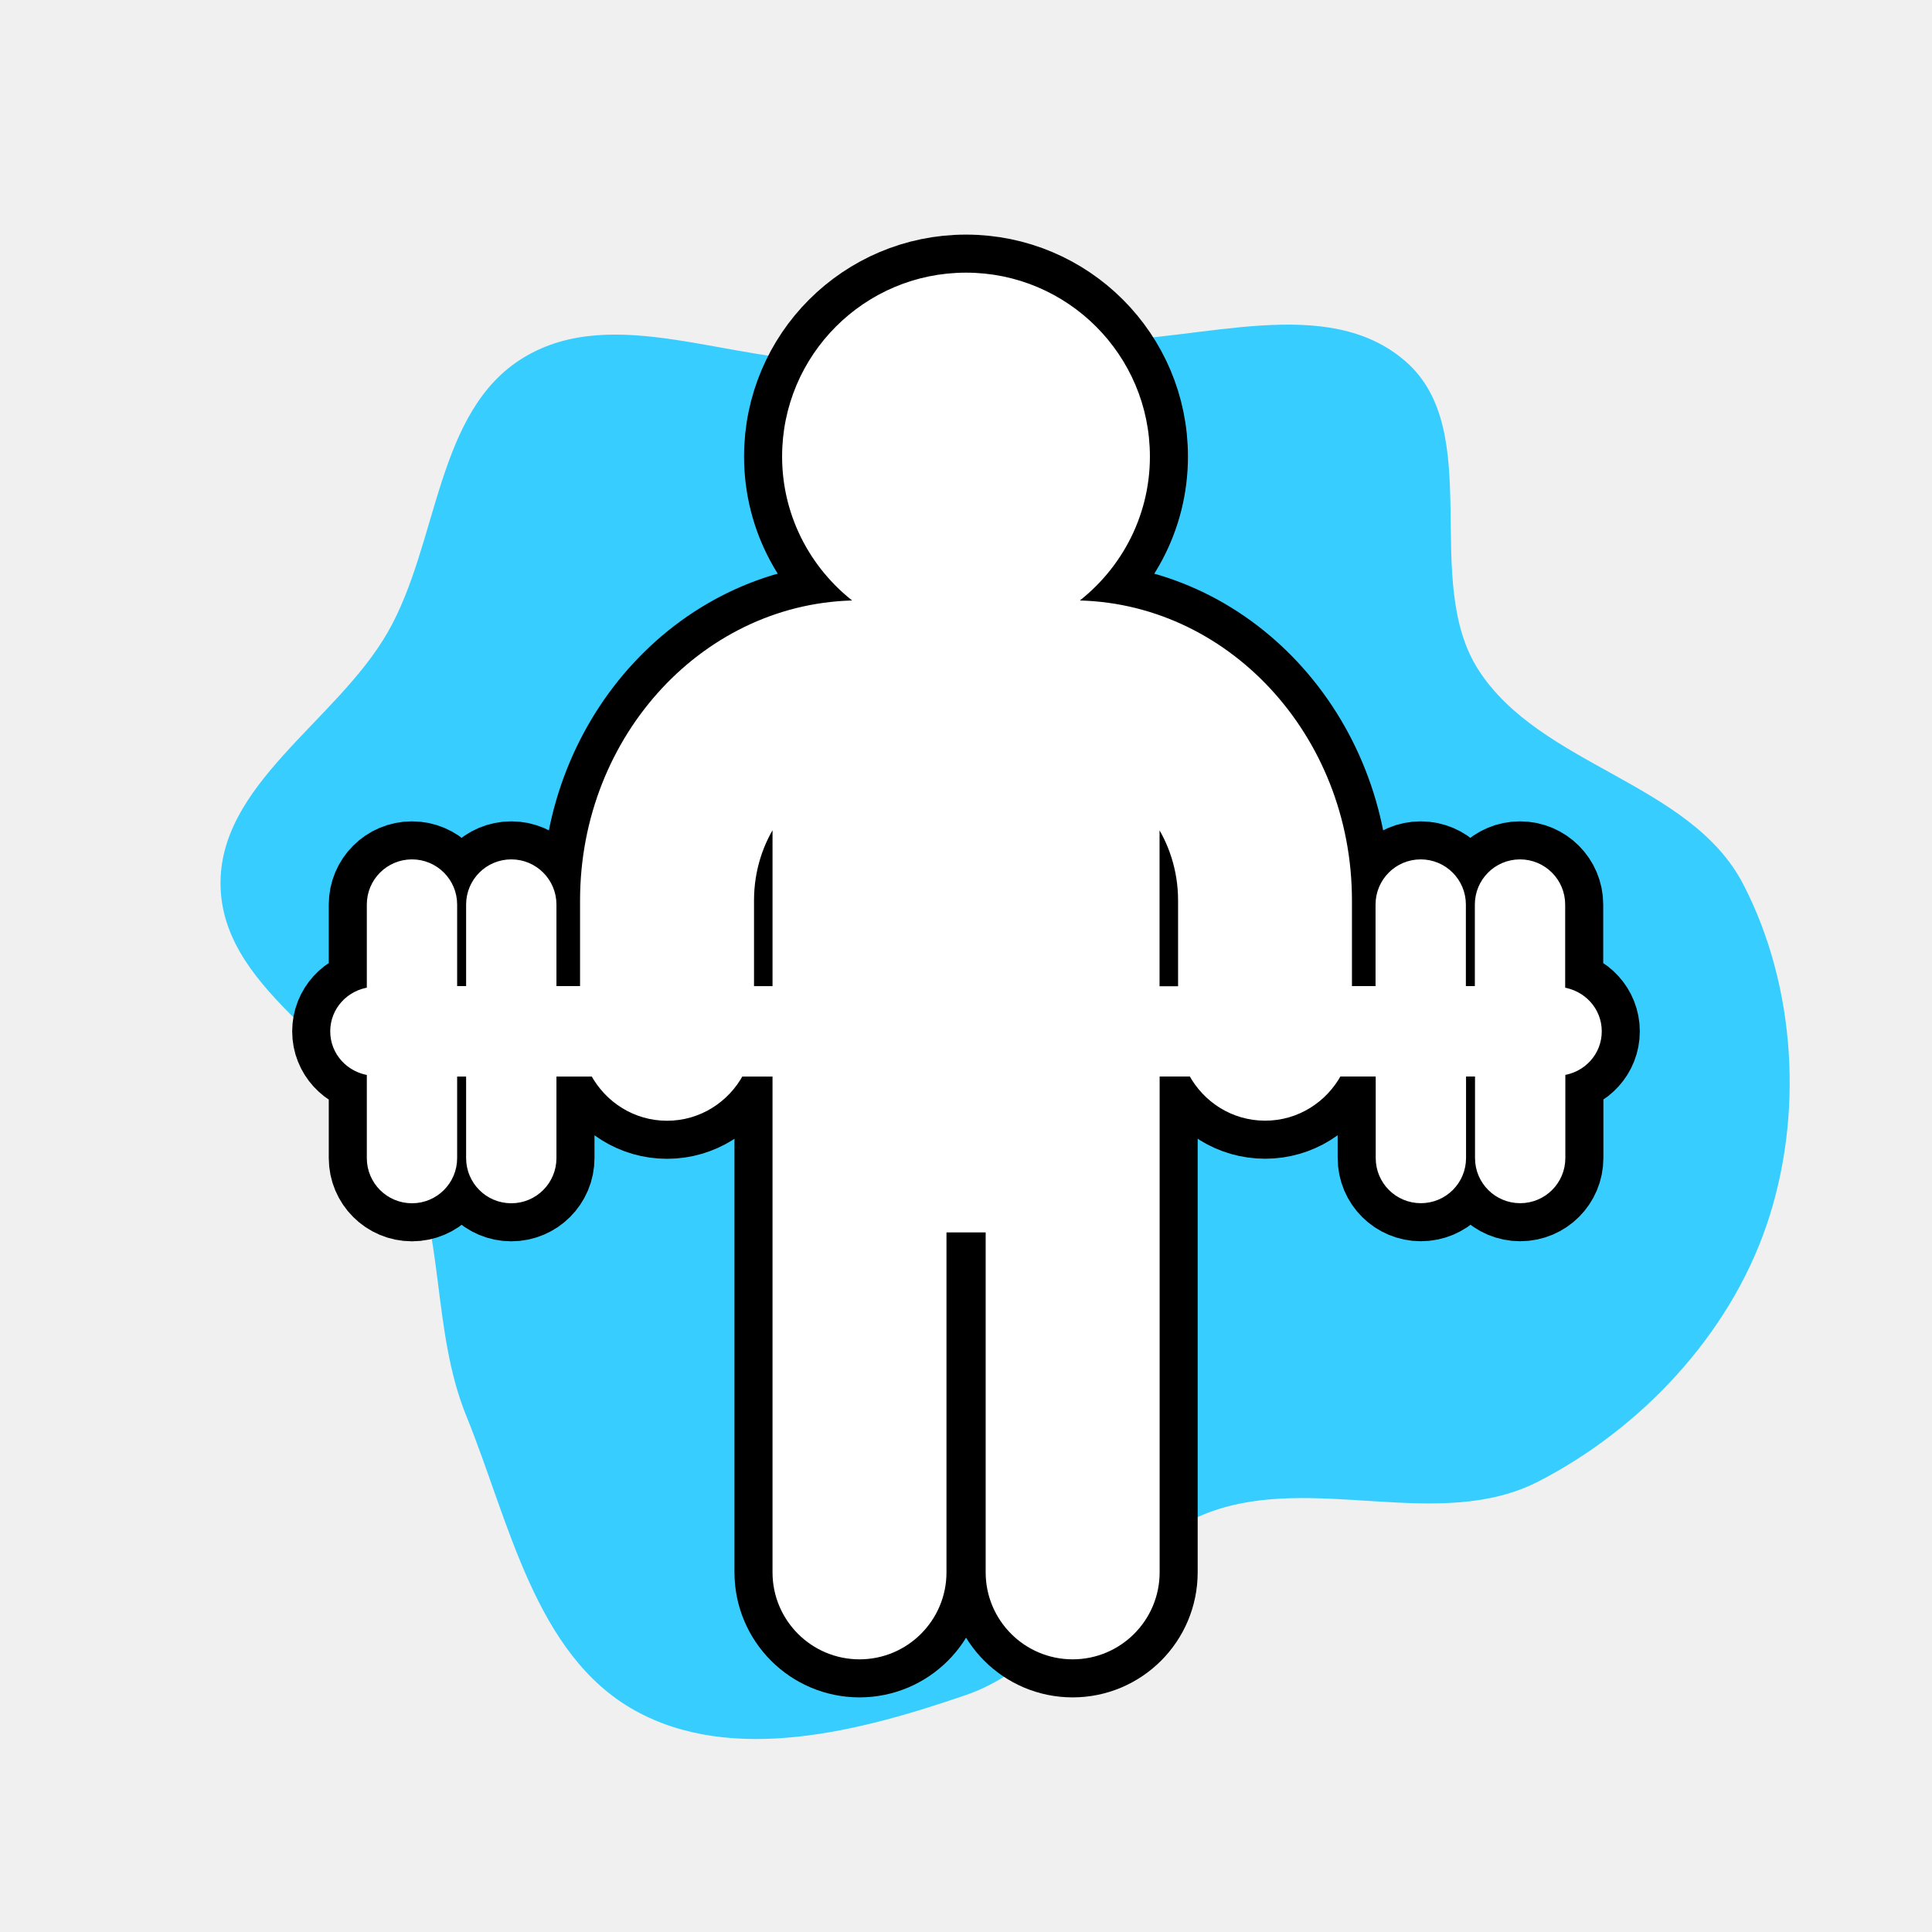
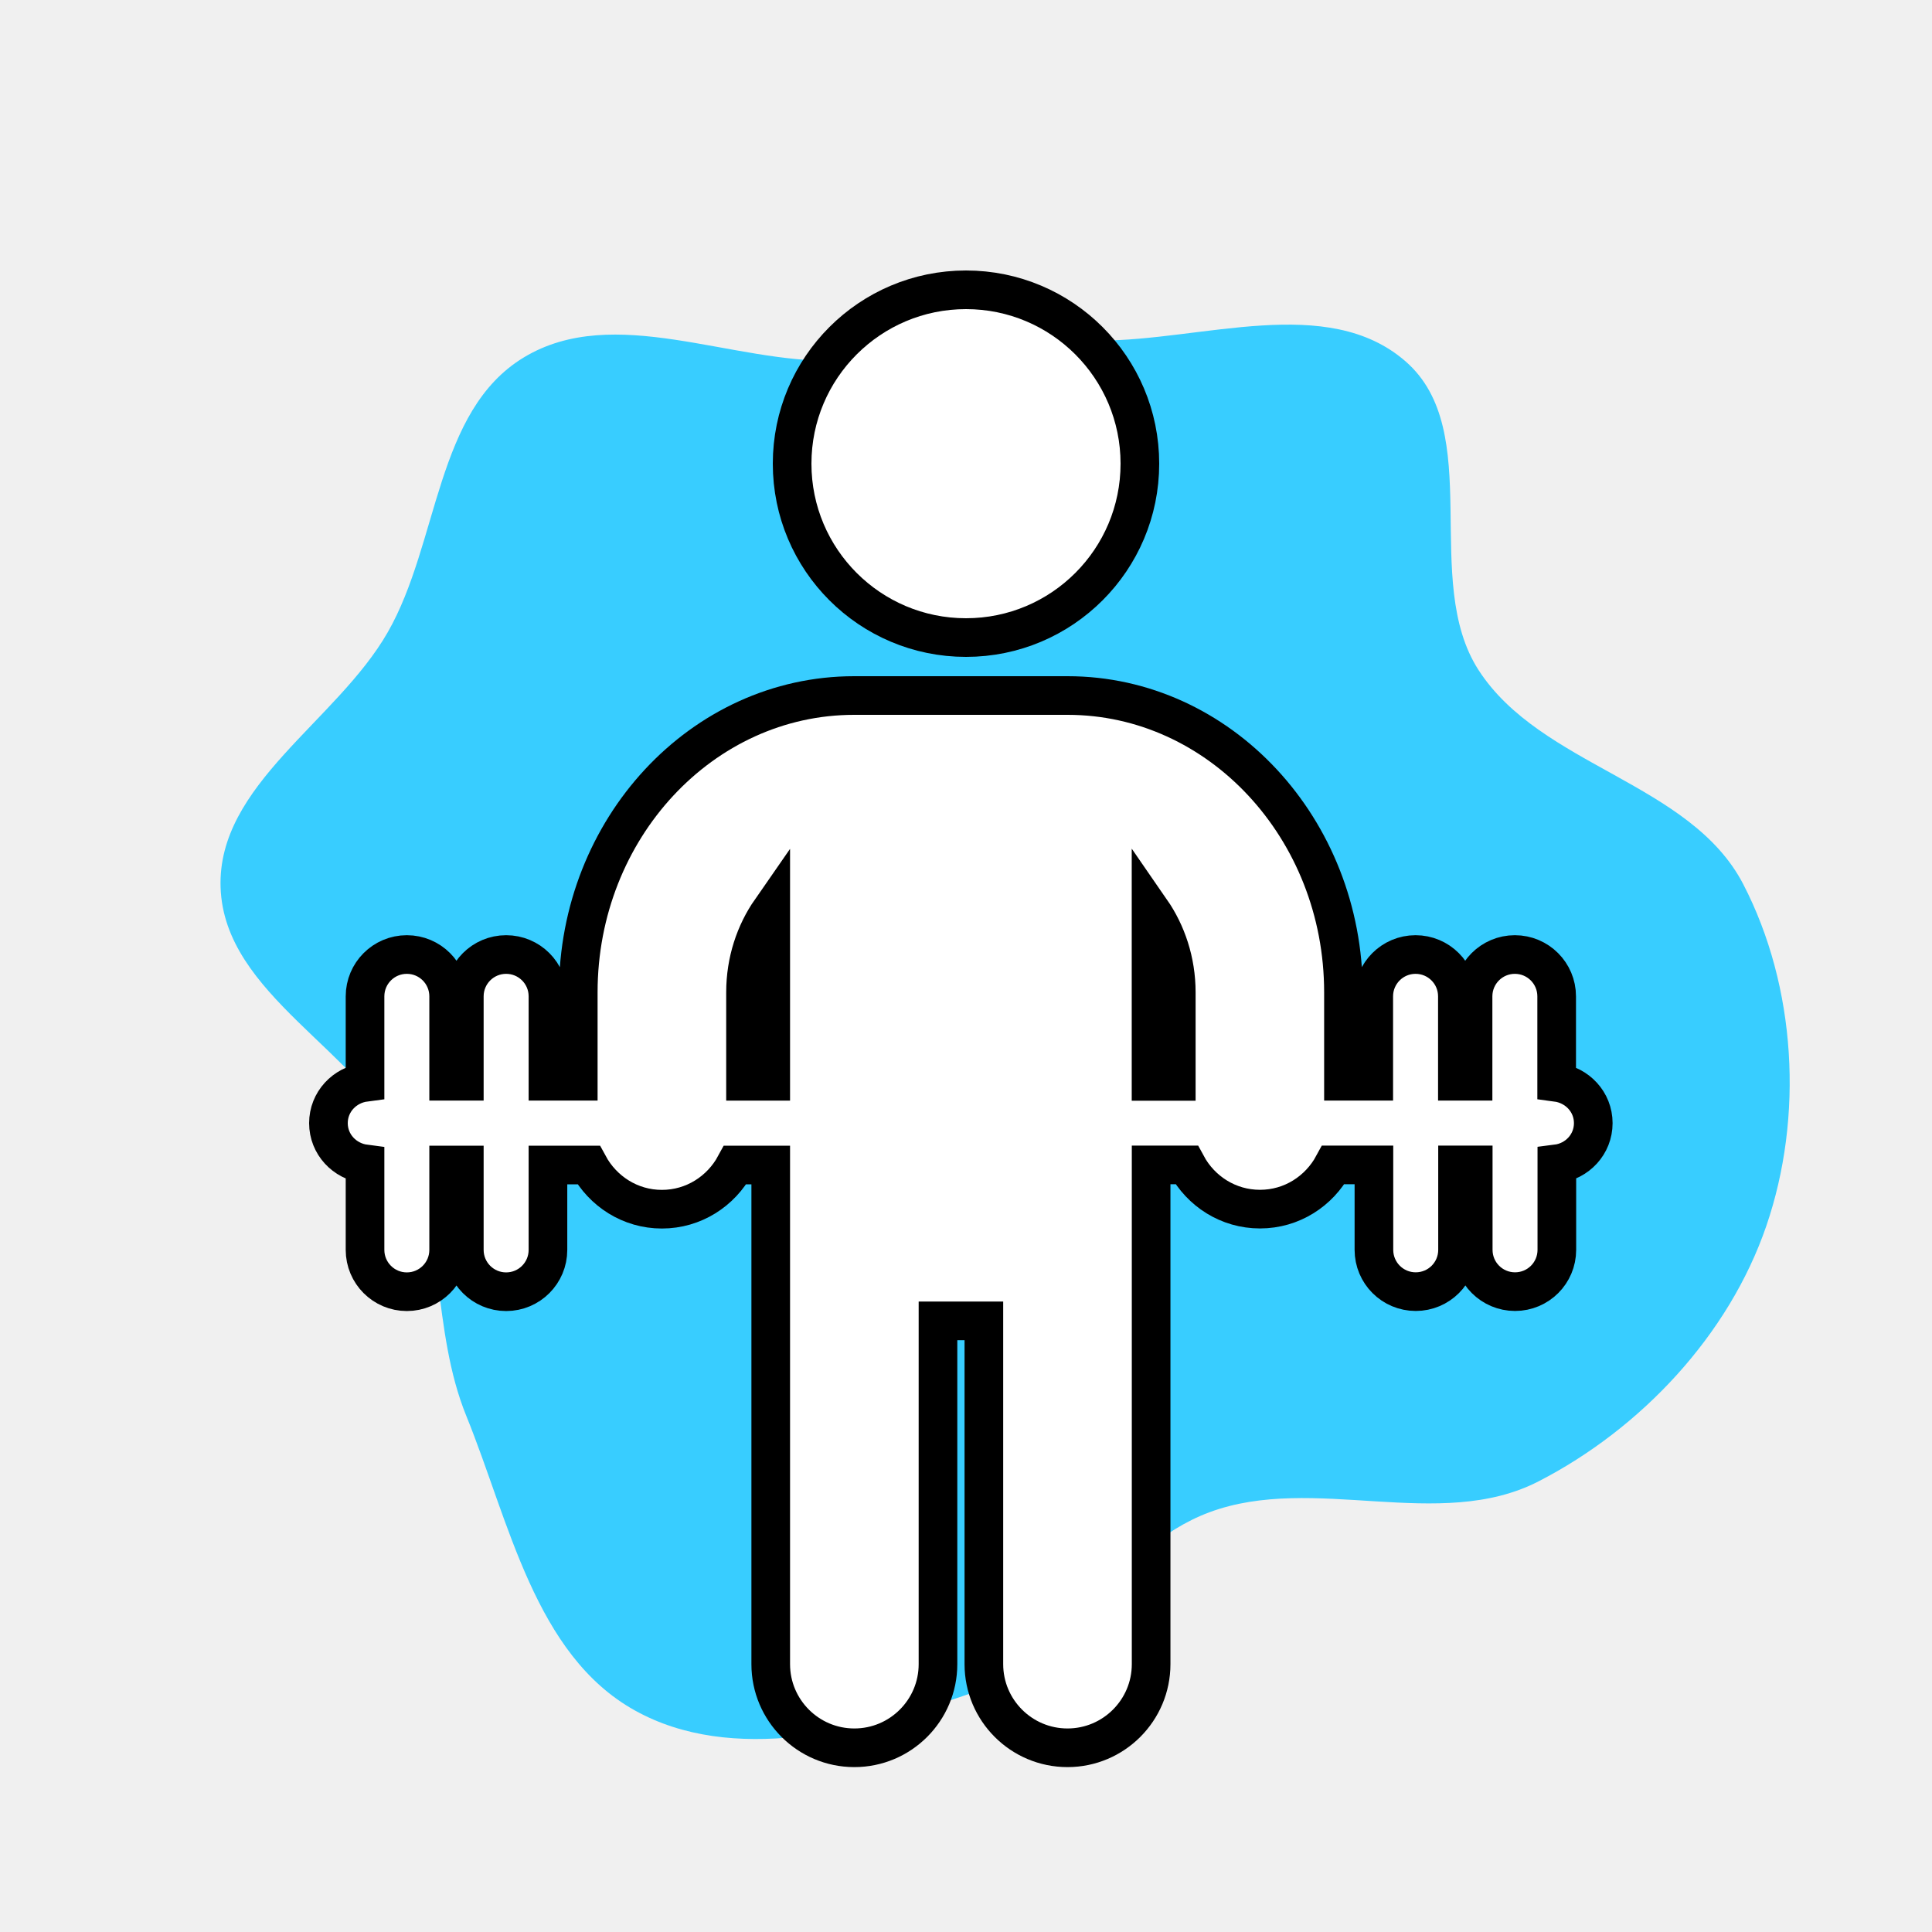
- <svg xmlns="http://www.w3.org/2000/svg" fill="#ffffff" version="1.1" id="Capa_1" width="100px" height="100px" viewBox="-41.16 -41.16 288.11 288.11" xml:space="preserve" stroke="#ffffff">
-   <g id="SVGRepo_bgCarrier" stroke-width="0" transform="translate(10.28945,10.28945), scale(0.9)">
-     <path transform="translate(-41.16, -41.16), scale(9.003438)" d="M16,29.416C17.784,28.802,18.709,26.714,20.476,26.054C22.398,25.337,24.711,26.423,26.535,25.486C28.423,24.515,30.039,22.793,30.728,20.785C31.418,18.776,31.281,16.383,30.305,14.497C29.334,12.621,26.579,12.328,25.433,10.554C24.365,8.9,25.573,6.16,24.086,4.87C22.648,3.621,20.351,4.492,18.446,4.49C16.819,4.489,15.259,4.813,13.632,4.86C11.688,4.917,9.527,3.795,7.863,4.8C6.235,5.783,6.303,8.206,5.359,9.856C4.419,11.5,2.215,12.666,2.282,14.558C2.352,16.539,4.859,17.551,5.695,19.348C6.413,20.893,6.162,22.702,6.804,24.28C7.596,26.229,8.065,28.672,9.901,29.698C11.698,30.701,14.055,30.086,16,29.416" fill="#38CDFF" strokewidth="0" />
-   </g>
-   <g id="SVGRepo_tracerCarrier" stroke-linecap="round" stroke-linejoin="round" stroke="#000000" stroke-width="12.347">
-     <g>
-       <path d="M197.203,112.637c0-3.166-2.394-5.675-5.456-6.083V93.73c0-3.443-2.789-6.235-6.235-6.235s-6.235,2.792-6.235,6.235v12.659 h-2.338V93.73c0-3.443-2.789-6.235-6.235-6.235s-6.235,2.792-6.235,6.235v12.659h-4.519V93.118 c0-24.399-18.45-44.247-41.144-44.247h-0.408c6.881-4.874,11.423-12.869,11.423-21.954C129.82,12.053,117.752,0,102.895,0 C88.037,0,75.971,12.053,75.971,26.917c0,9.085,4.54,17.08,11.423,21.954h-0.411c-22.691,0-41.142,19.848-41.142,44.247v13.271 h-4.521V93.73c0-3.443-2.786-6.235-6.235-6.235s-6.235,2.792-6.235,6.235v12.659h-2.338V93.73c0-3.443-2.786-6.235-6.235-6.235 c-3.449,0-6.235,2.792-6.235,6.235v12.823c-3.057,0.396-5.456,2.917-5.456,6.083c0,3.167,2.399,5.688,5.456,6.083v12.824 c0,3.44,2.786,6.235,6.235,6.235c3.45,0,6.235-2.795,6.235-6.235v-12.659h2.338v12.659c0,3.44,2.786,6.235,6.235,6.235 s6.235-2.795,6.235-6.235v-12.659h6.062c2.107,3.896,6.184,6.588,10.93,6.588c4.75,0,8.823-2.691,10.93-6.588h5.3v74.434 c0,6.881,5.587,12.471,12.471,12.471s12.471-5.59,12.471-12.471v-51.191h6.844v51.191c0,6.881,5.59,12.471,12.471,12.471 s12.471-5.59,12.471-12.471v-74.446h5.298c2.106,3.909,6.187,6.589,10.936,6.589c4.744,0,8.817-2.68,10.931-6.589h6.059v12.66 c0,3.452,2.789,6.234,6.235,6.234s6.235-2.782,6.235-6.234v-12.66h2.338v12.66c0,3.452,2.789,6.234,6.235,6.234 s6.235-2.782,6.235-6.234v-12.824C194.81,118.324,197.203,115.804,197.203,112.637z M70.783,106.401V93.13 c0-4.652,1.44-8.866,3.76-12.203v25.474H70.783z M131.258,80.934c2.308,3.337,3.763,7.551,3.763,12.203v13.277h-3.763V80.934z" />
-     </g>
-   </g>
-   <g id="SVGRepo_iconCarrier">
-     <g>
-       <path d="M197.203,112.637c0-3.166-2.394-5.675-5.456-6.083V93.73c0-3.443-2.789-6.235-6.235-6.235s-6.235,2.792-6.235,6.235v12.659 h-2.338V93.73c0-3.443-2.789-6.235-6.235-6.235s-6.235,2.792-6.235,6.235v12.659h-4.519V93.118 c0-24.399-18.45-44.247-41.144-44.247h-0.408c6.881-4.874,11.423-12.869,11.423-21.954C129.82,12.053,117.752,0,102.895,0 C88.037,0,75.971,12.053,75.971,26.917c0,9.085,4.54,17.08,11.423,21.954h-0.411c-22.691,0-41.142,19.848-41.142,44.247v13.271 h-4.521V93.73c0-3.443-2.786-6.235-6.235-6.235s-6.235,2.792-6.235,6.235v12.659h-2.338V93.73c0-3.443-2.786-6.235-6.235-6.235 c-3.449,0-6.235,2.792-6.235,6.235v12.823c-3.057,0.396-5.456,2.917-5.456,6.083c0,3.167,2.399,5.688,5.456,6.083v12.824 c0,3.44,2.786,6.235,6.235,6.235c3.45,0,6.235-2.795,6.235-6.235v-12.659h2.338v12.659c0,3.44,2.786,6.235,6.235,6.235 s6.235-2.795,6.235-6.235v-12.659h6.062c2.107,3.896,6.184,6.588,10.93,6.588c4.75,0,8.823-2.691,10.93-6.588h5.3v74.434 c0,6.881,5.587,12.471,12.471,12.471s12.471-5.59,12.471-12.471v-51.191h6.844v51.191c0,6.881,5.59,12.471,12.471,12.471 s12.471-5.59,12.471-12.471v-74.446h5.298c2.106,3.909,6.187,6.589,10.936,6.589c4.744,0,8.817-2.68,10.931-6.589h6.059v12.66 c0,3.452,2.789,6.234,6.235,6.234s6.235-2.782,6.235-6.234v-12.66h2.338v12.66c0,3.452,2.789,6.234,6.235,6.234 s6.235-2.782,6.235-6.234v-12.824C194.81,118.324,197.203,115.804,197.203,112.637z M70.783,106.401V93.13 c0-4.652,1.44-8.866,3.76-12.203v25.474H70.783z M131.258,80.934c2.308,3.337,3.763,7.551,3.763,12.203v13.277h-3.763V80.934z" />
-     </g>
-   </g>
+ <svg xmlns="http://www.w3.org/2000/svg" width="100" height="100" viewBox="0 0 100 100" fill="none">
+   <path d="M50 87.733C55.017 86.004 57.619 80.132 62.59 78.278C67.994 76.261 74.5 79.314 79.629 76.678C84.94 73.949 89.486 69.106 91.423 63.459C93.362 57.808 92.979 51.077 90.233 45.771C87.502 40.495 79.754 39.673 76.53 34.683C73.526 30.032 76.925 22.326 72.743 18.697C68.697 15.185 62.239 17.634 56.881 17.629C52.304 17.625 47.916 18.536 43.341 18.669C37.874 18.829 31.796 15.672 27.114 18.499C22.536 21.264 22.727 28.078 20.072 32.721C17.428 37.344 11.23 40.622 11.418 45.945C11.616 51.516 18.666 54.362 21.017 59.417C23.038 63.761 22.332 68.849 24.136 73.288C26.363 78.768 27.683 85.641 32.848 88.525C37.9 91.347 44.529 89.618 50 87.733Z" fill="#38CDFF" />
+   <circle cx="50" cy="24" r="9" fill="white" stroke="black" stroke-width="2" />
+   <path d="M82.467 58.133C82.467 57.034 81.636 56.163 80.573 56.022V51.57C80.573 50.375 79.605 49.406 78.409 49.406C77.213 49.406 76.245 50.375 76.245 51.57V55.964H75.434V51.57C75.434 50.375 74.466 49.406 73.269 49.406C72.073 49.406 71.105 50.375 71.105 51.57V55.964H69.537V51.358C69.537 42.889 63.133 36 55.256 36L50.615 36L46.734 36H44.353H44.211C36.335 36 29.931 42.889 29.931 51.358V55.964H28.362V51.57C28.362 50.375 27.395 49.406 26.198 49.406C25 49.406 24.033 50.375 24.033 51.57V55.964H23.222V51.57C23.222 50.375 22.255 49.406 21.058 49.406C19.861 49.406 18.894 50.375 18.894 51.57V56.021C17.833 56.159 17 57.034 17 58.133C17 59.232 17.833 60.107 18.894 60.244V64.695C18.894 65.889 19.861 66.859 21.058 66.859C22.255 66.859 23.222 65.889 23.222 64.695V60.301H24.033V64.695C24.033 65.889 25 66.859 26.198 66.859C27.395 66.859 28.362 65.889 28.362 64.695V60.301H30.466C31.197 61.653 32.612 62.588 34.259 62.588C35.908 62.588 37.322 61.654 38.053 60.301H39.893V86.136C39.893 88.525 41.832 90.465 44.221 90.465C46.611 90.465 48.55 88.525 48.55 86.136V68.368H50.925V86.136C50.925 88.525 52.865 90.465 55.254 90.465C57.642 90.465 59.582 88.525 59.582 86.136V60.297H61.421C62.152 61.654 63.569 62.584 65.217 62.584C66.864 62.584 68.277 61.654 69.011 60.297H71.114V64.691C71.114 65.889 72.082 66.855 73.278 66.855C74.474 66.855 75.442 65.889 75.442 64.691V60.297H76.254V64.691C76.254 65.889 77.222 66.855 78.418 66.855C79.614 66.855 80.582 65.889 80.582 64.691V60.24C81.636 60.107 82.467 59.232 82.467 58.133ZM38.588 55.968V51.362C38.588 49.748 39.088 48.285 39.893 47.127V55.968H38.588ZM59.578 47.129C60.379 48.287 60.884 49.75 60.884 51.365V55.973H59.578V47.129Z" fill="white" stroke="black" stroke-width="2" />
</svg>
